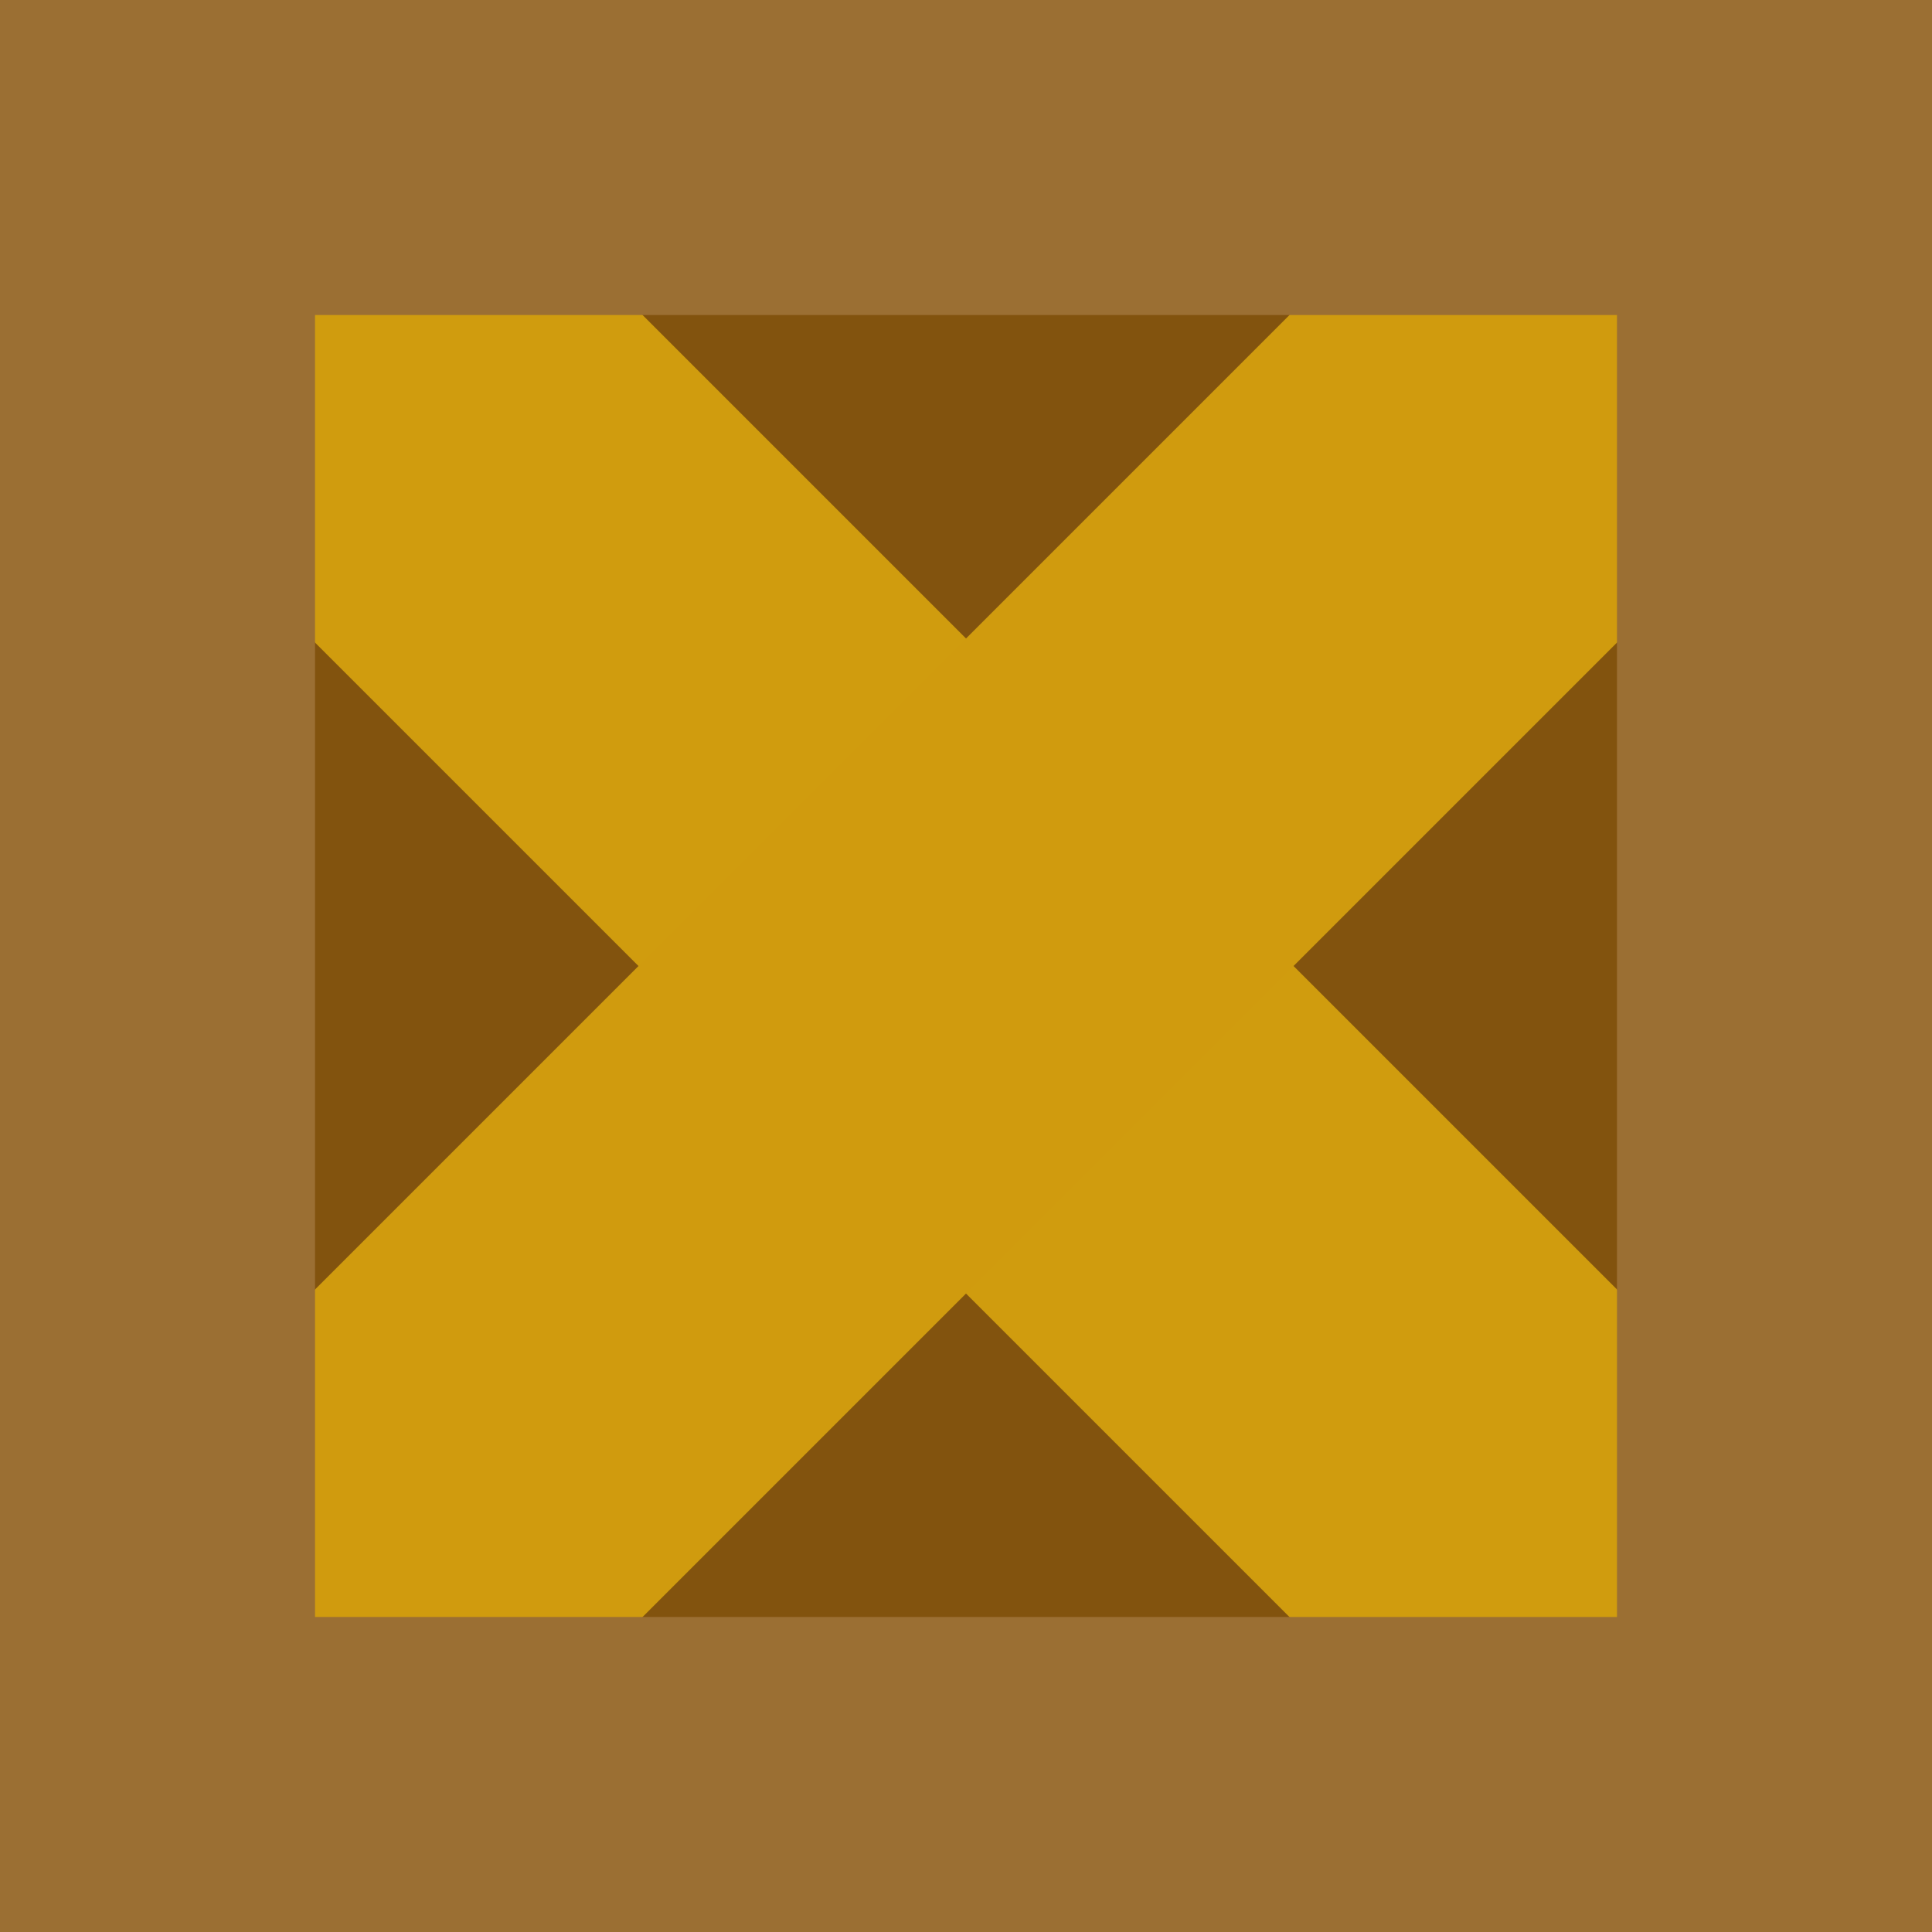
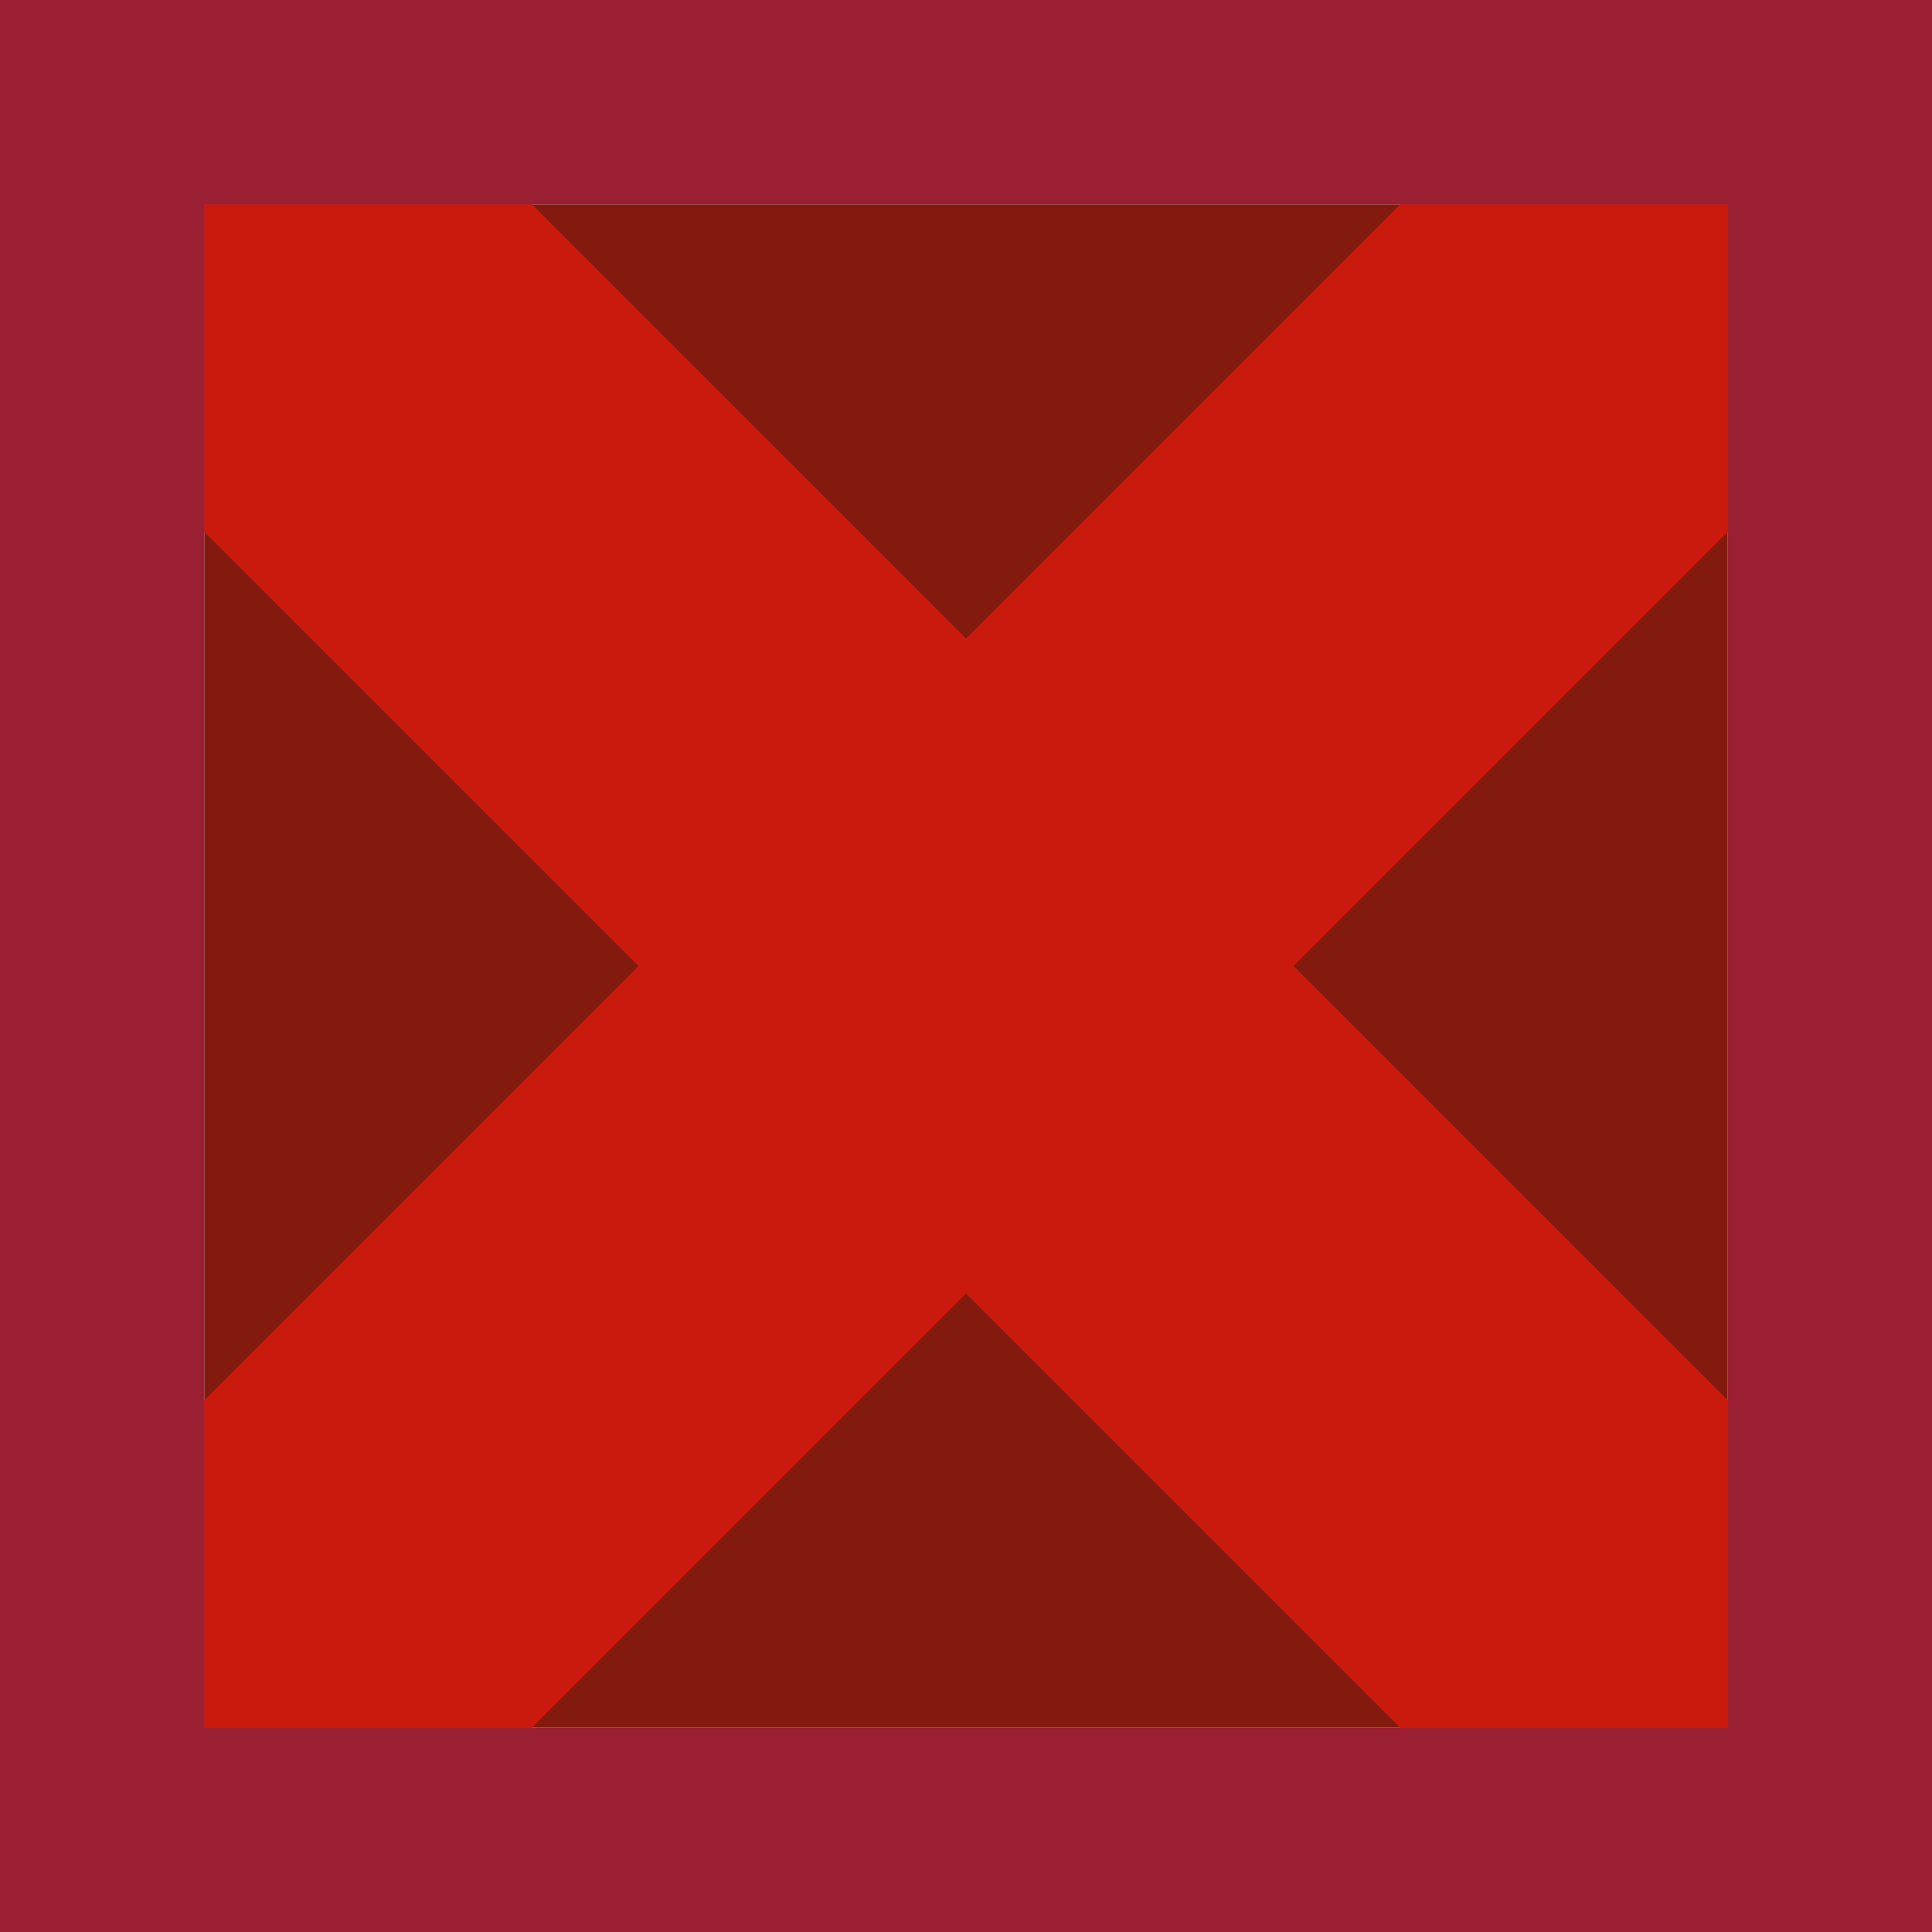
<svg xmlns="http://www.w3.org/2000/svg" width="100" height="100" viewBox="0 0 26.458 26.458" version="1.1" id="svg1" xml:space="preserve">
  <defs id="defs1">
    <linearGradient id="linearGradient5460">
      <stop style="stop-color:#e6e6e6;stop-opacity:1" offset="0" id="stop5462" />
      <stop style="stop-color:#ffffff;stop-opacity:1" offset="1" id="stop5464" />
    </linearGradient>
    <linearGradient id="linearGradient5476">
      <stop style="stop-color:#772953;stop-opacity:1;" offset="0" id="stop5478" />
    </linearGradient>
  </defs>
  <g id="layer1">
-     <rect style="fill:#82530e;fill-opacity:1;fill-rule:evenodd;stroke:none;stroke-width:0.529;stroke-dasharray:none;stroke-opacity:1;paint-order:markers stroke fill" id="rect3" width="20.864" height="20.864" x="2.797" y="2.797" />
-     <g id="g2" transform="matrix(1.115185,0,0,1.115185,-1.523799,-1.523799)">
-       <rect style="display:inline;fill:#d09c0e;fill-opacity:1;fill-rule:evenodd;stroke:none;stroke-width:0.386;stroke-dasharray:none;stroke-opacity:1;paint-order:markers stroke fill" id="rect2" width="5.688" height="26.458" x="-2.844" y="5.48" transform="rotate(-45)" />
-       <rect style="display:inline;fill:#d09b0e;fill-opacity:1;fill-rule:evenodd;stroke:none;stroke-width:0.386;stroke-dasharray:none;stroke-opacity:1;paint-order:markers stroke fill" id="rect2-1" width="5.688" height="26.458" x="15.865" y="-13.229" transform="rotate(45)" />
+     <rect style="fill:#821a0e;fill-opacity:1;fill-rule:evenodd;stroke:none;stroke-width:0.529;stroke-dasharray:none;stroke-opacity:1;paint-order:markers stroke fill" id="rect3" width="20.864" height="20.864" x="2.797" y="2.797" />
+     <g id="g2" transform="matrix(1.115185,0,0,1.115185,-1.523799,-1.523799)" style="fill:#ca1a0e;fill-opacity:1">
+       <rect style="display:inline;fill:#ca1a0e;fill-opacity:1;fill-rule:evenodd;stroke:none;stroke-width:0.386;stroke-dasharray:none;stroke-opacity:1;paint-order:markers stroke fill" id="rect2" width="5.688" height="26.458" x="-2.844" y="5.48" transform="rotate(-45)" />
+       <rect style="display:inline;fill:#ca1a0e;fill-opacity:1;fill-rule:evenodd;stroke:none;stroke-width:0.386;stroke-dasharray:none;stroke-opacity:1;paint-order:markers stroke fill" id="rect2-1" width="5.688" height="26.458" x="15.865" y="-13.229" transform="rotate(45)" />
    </g>
-     <path d="M 0,0 V 26.458 H 26.458 V 0 Z M 4.314,4.314 H 22.144 V 22.144 H 4.314 Z" style="fill:#9b6f33;fill-rule:evenodd;stroke-width:0.513;paint-order:markers stroke fill" id="path2" />
+     <path d="M 0,0 V 26.458 H 26.458 V 0 Z M 2.797,2.797 H 23.661 V 23.661 H 2.797 Z" style="fill:#9b1f33;fill-rule:evenodd;stroke-width:0.513;paint-order:markers stroke fill;fill-opacity:1" id="path2" />
  </g>
</svg>
